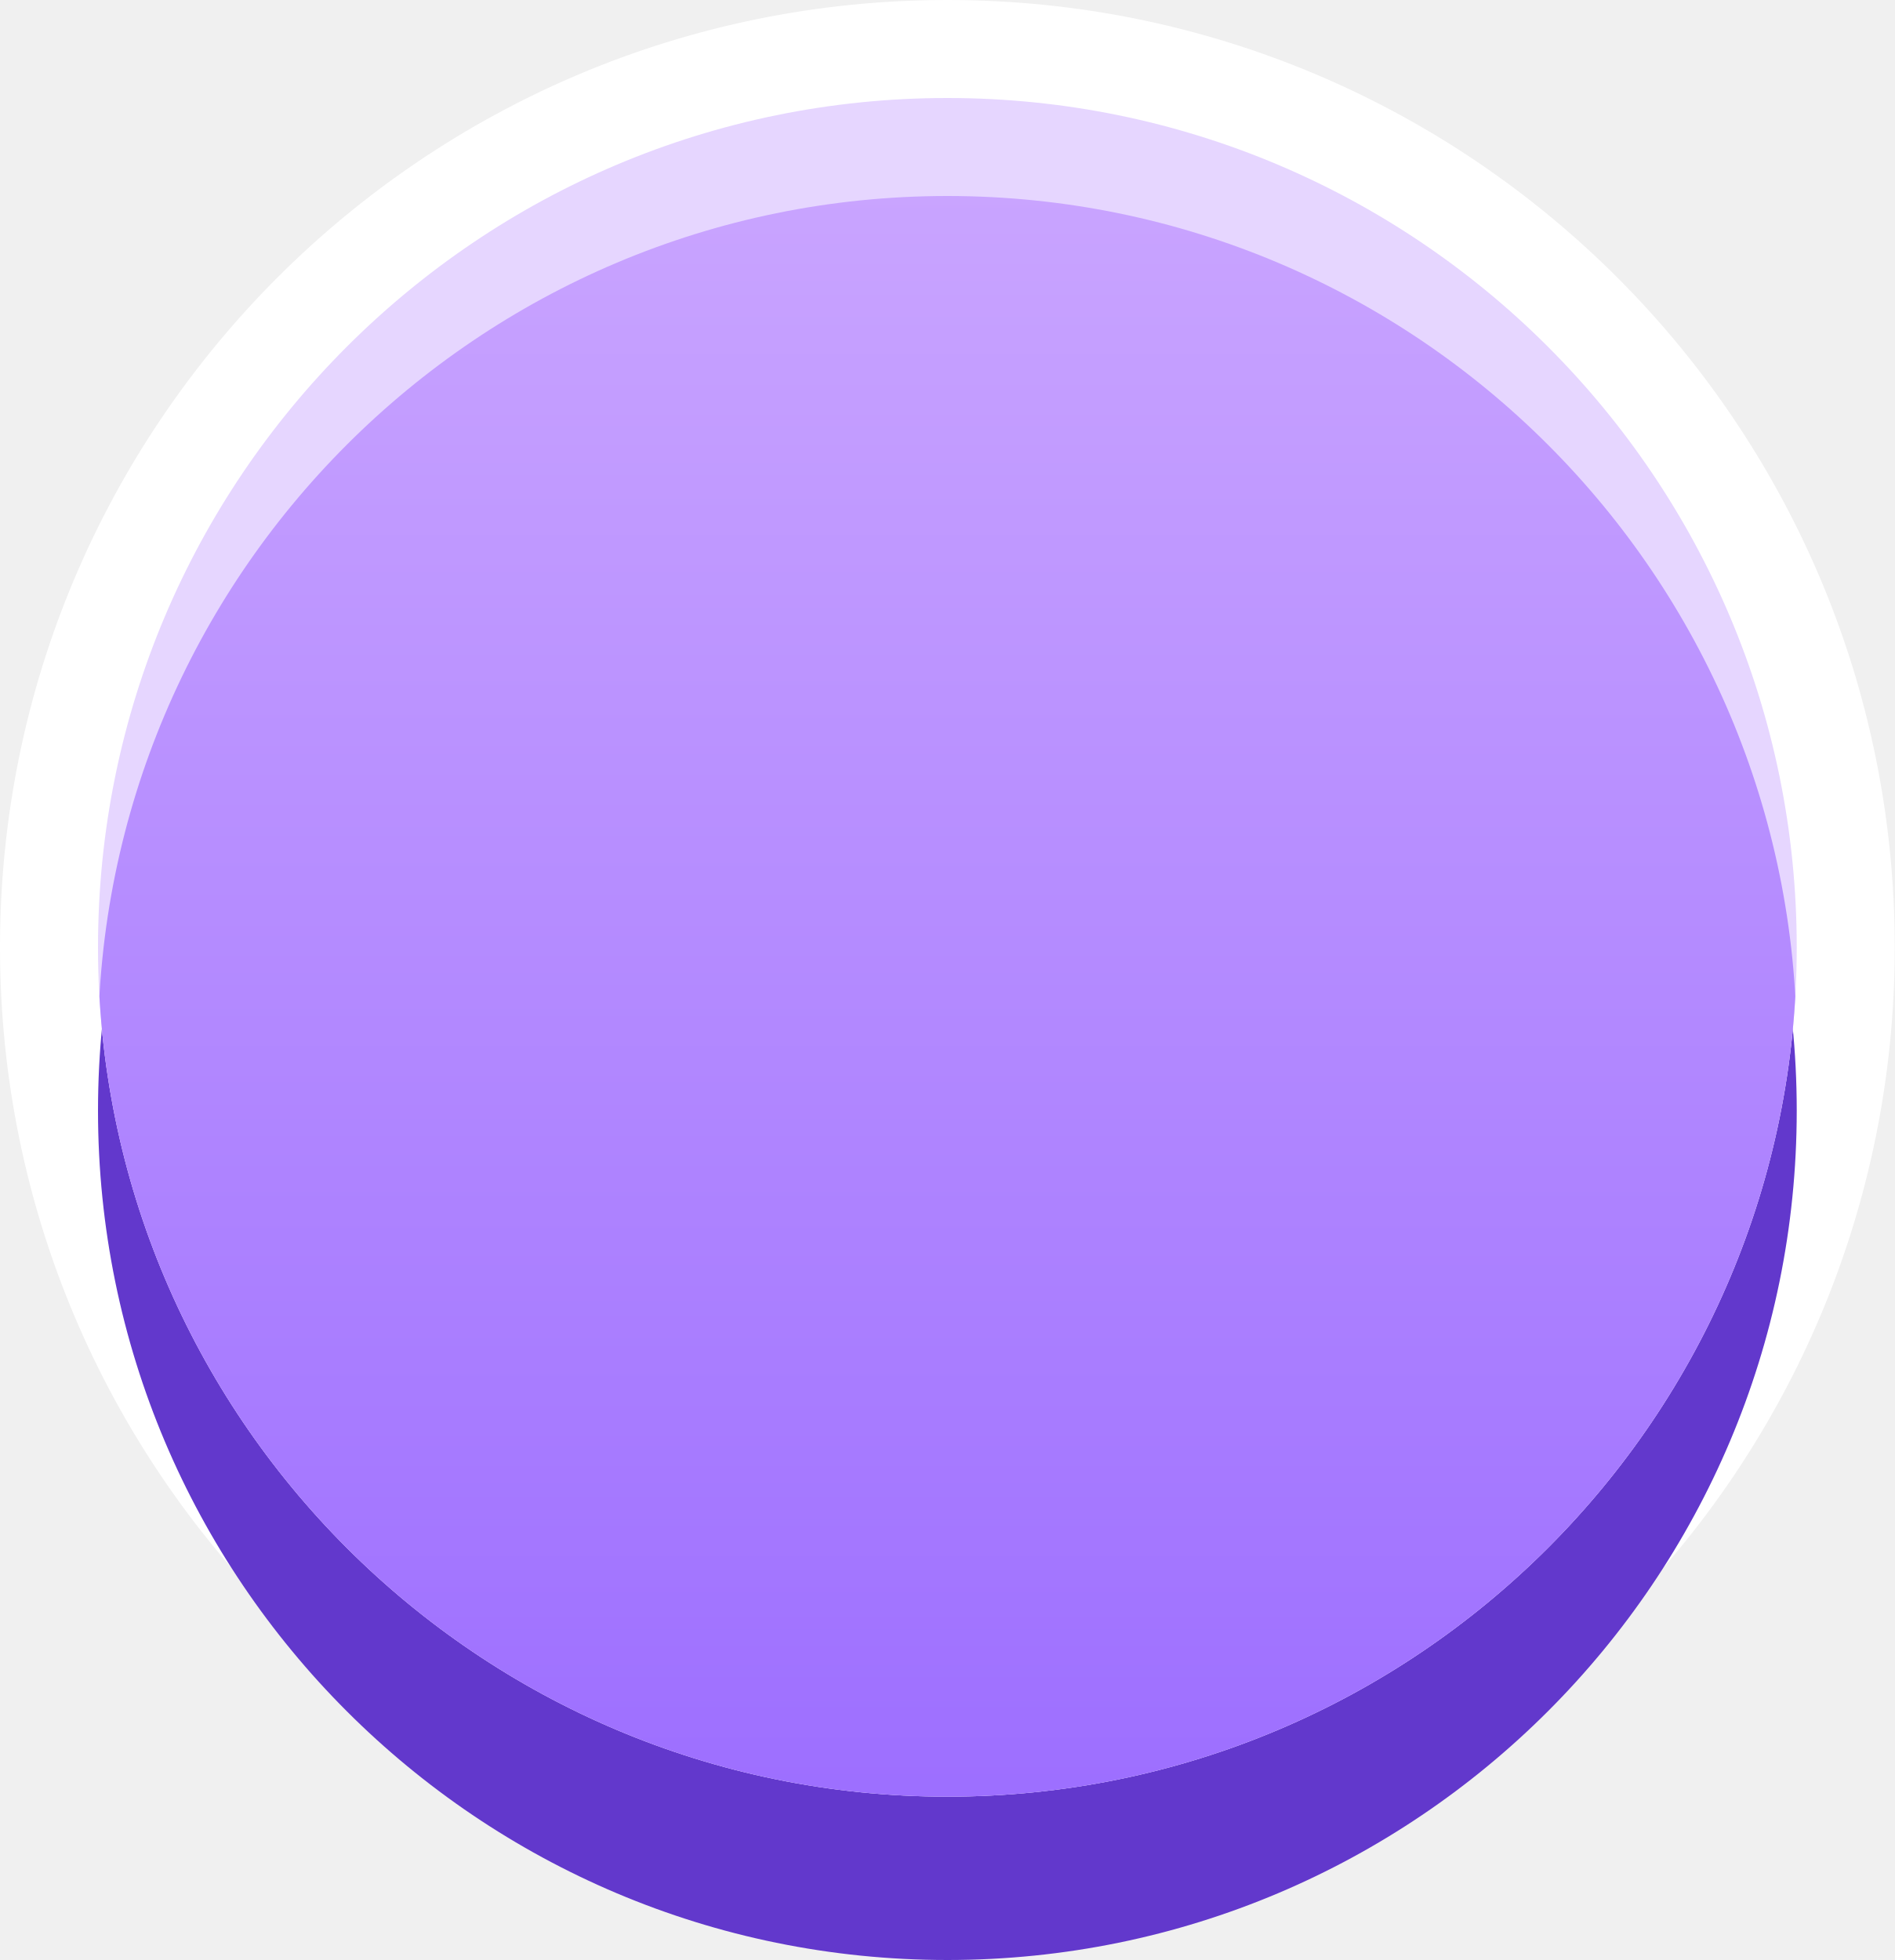
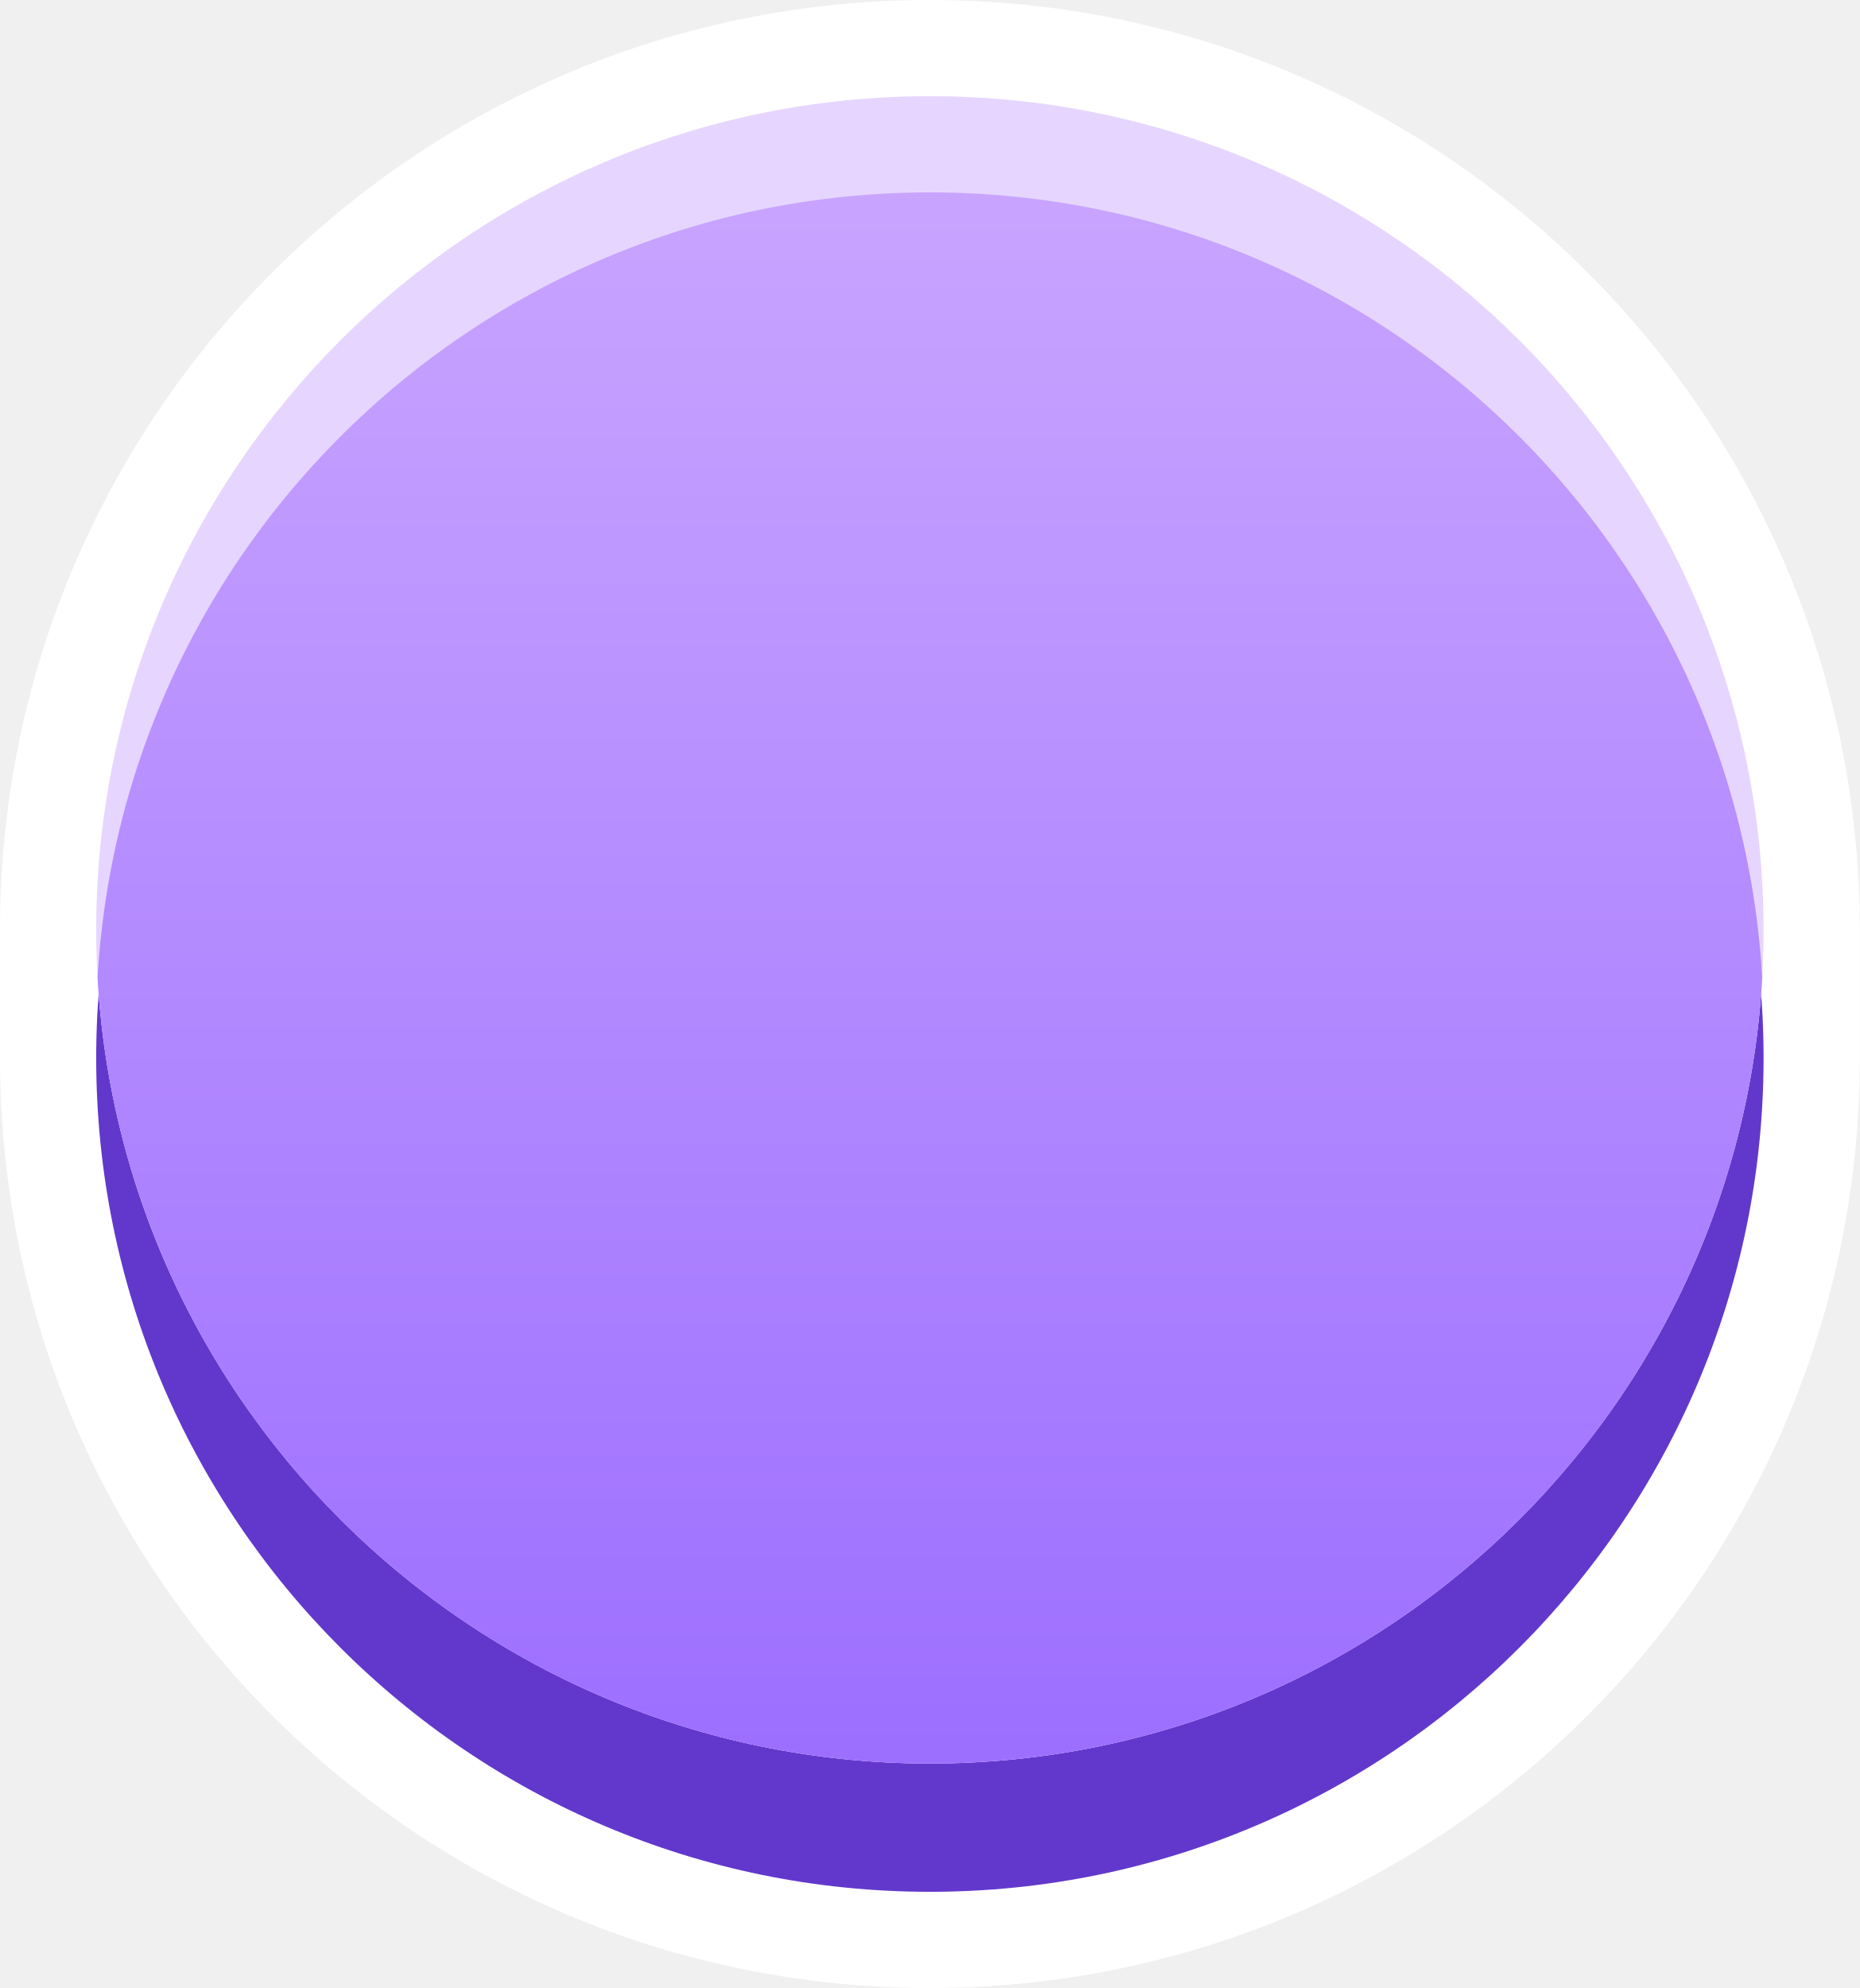
- <svg xmlns="http://www.w3.org/2000/svg" width="58" height="60" viewBox="0 0 58 60">
+ <svg xmlns="http://www.w3.org/2000/svg" width="58" height="62" viewBox="0 0 58 62">
  <defs>
    <linearGradient id="g" x1="0" y1="0" x2="0" y2="1">
      <stop offset="0" stop-color="#C9A4FF" />
      <stop offset="1" stop-color="#9A6BFF" />
    </linearGradient>
    <clipPath id="c">
      <circle cx="29" cy="29" r="26" />
    </clipPath>
  </defs>
-   <circle cx="29" cy="29" r="29" fill="#FFFFFF" />
-   <circle cx="29" cy="34" r="26" fill="#6238CC" />
+   <rect x="0" y="0" width="58" height="62" rx="29" fill="#FFFFFF" />
+   <circle cx="29" cy="33" r="26" fill="#6238CC" />
  <circle cx="29" cy="29" r="26" fill="#FFFFFF" />
  <circle cx="29" cy="29" r="26" fill="#C9A4FF" fill-opacity="0.45" />
  <g clip-path="url(#c)">
    <circle cx="29" cy="32" r="26" fill="url(#g)" />
  </g>
</svg>
